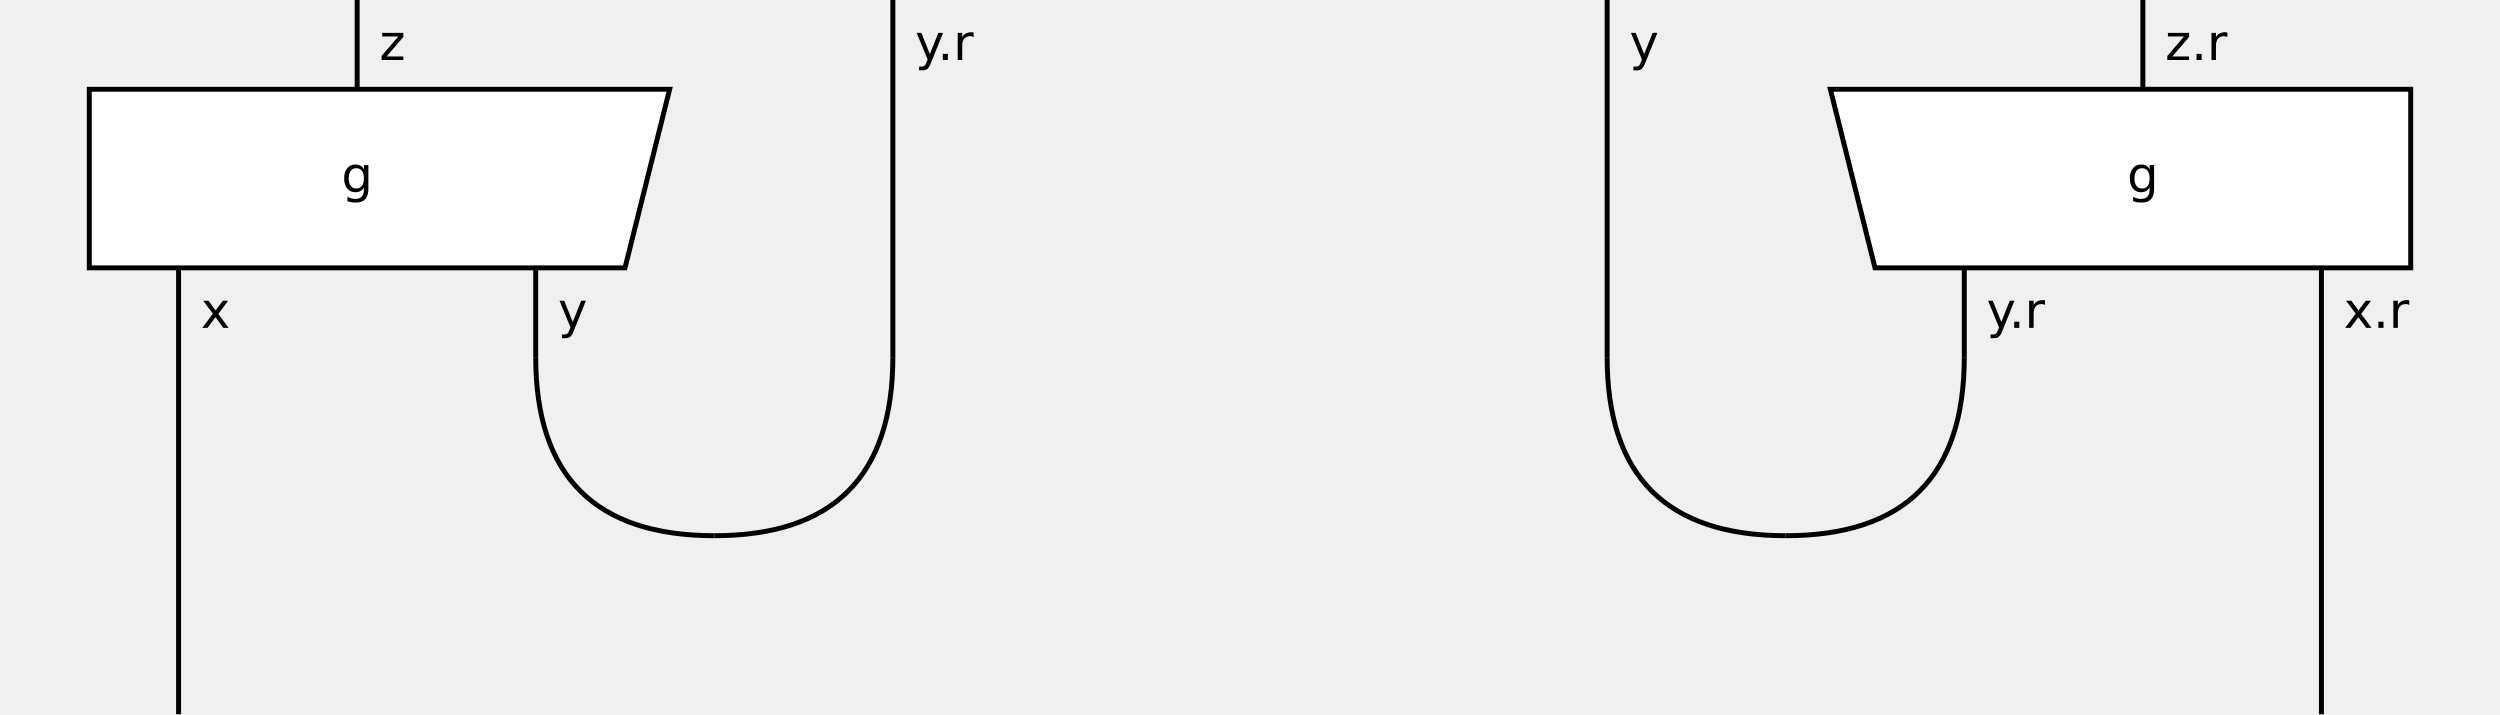
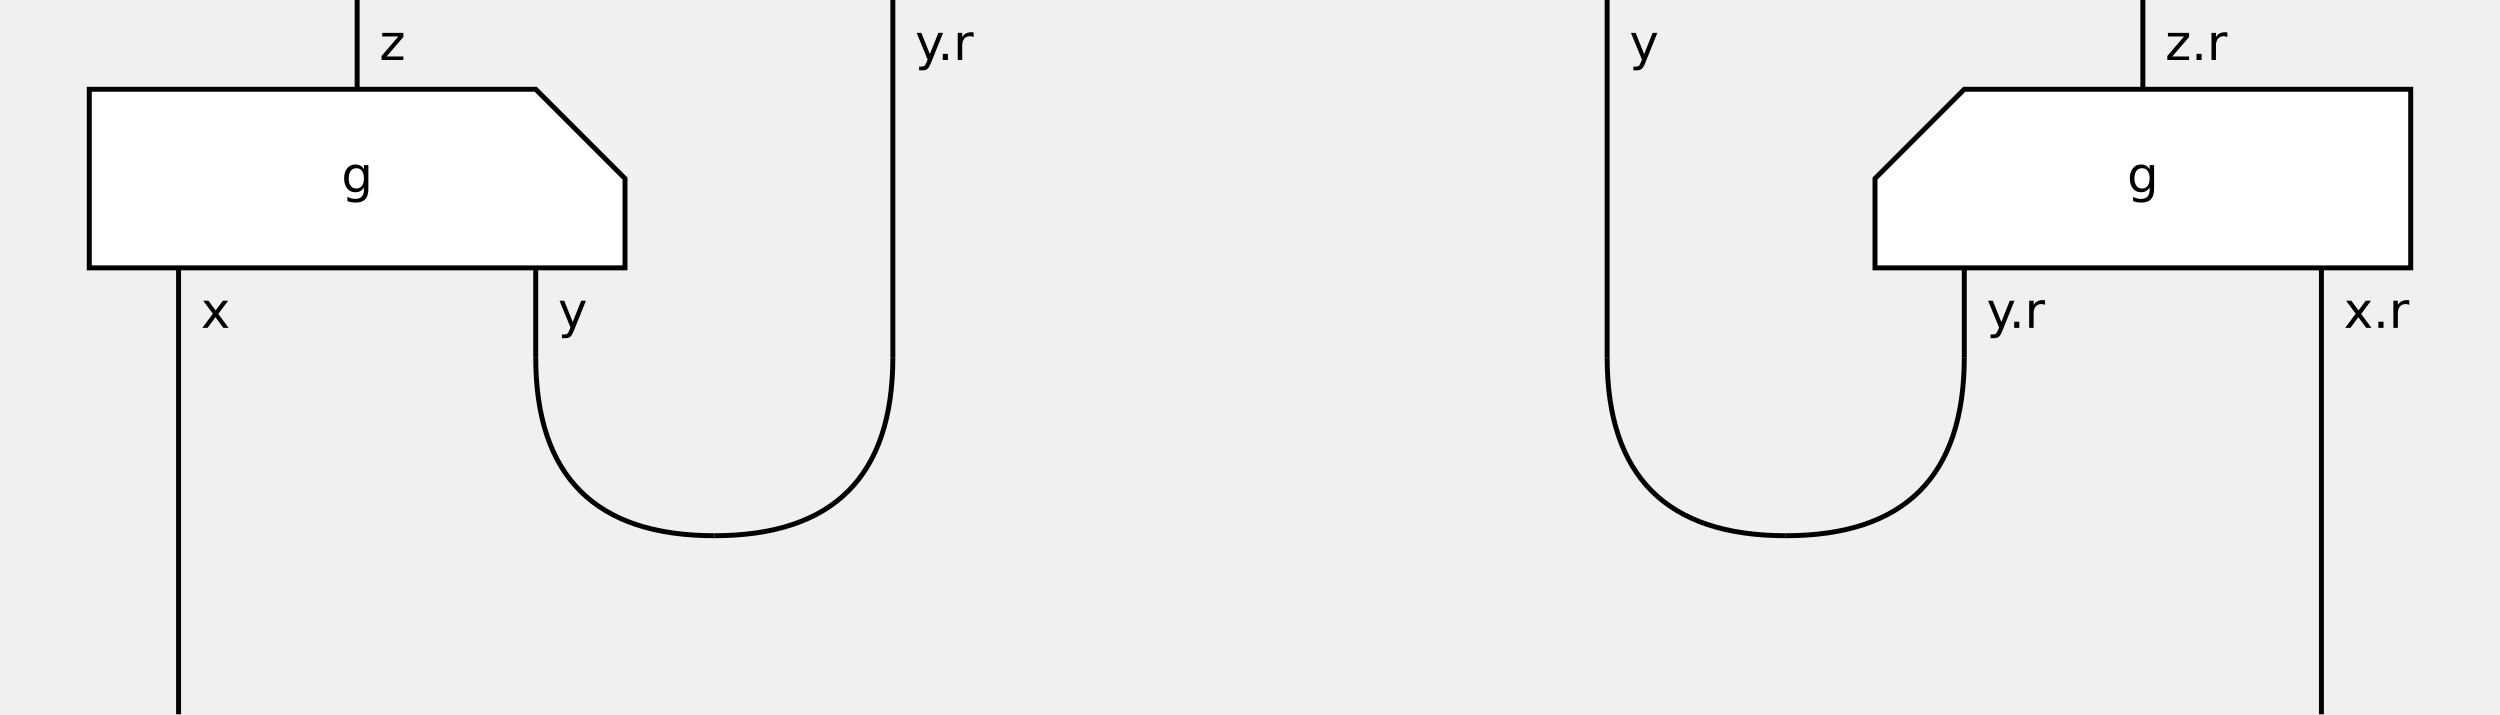
<svg xmlns="http://www.w3.org/2000/svg" xmlns:xlink="http://www.w3.org/1999/xlink" width="504pt" height="144pt" viewBox="0 0 504 144" version="1.1">
  <style type="text/css">@media (prefers-color-scheme: dark) {[id^="dark-stroke"] path { stroke: #ffffff !important; } [id^="dark-fill"] g, [id^="dark-fill"] use { fill: #ffffff !important; stroke: #ffffff !important; }}</style>
  <defs>
    <style type="text/css">*{stroke-linejoin: round; stroke-linecap: butt}</style>
  </defs>
  <g id="figure_1">
    <g id="patch_1">
      <path d="M 0 144  L 504 144  L 504 0  L 0 0  L 0 144  z " style="fill: none" />
    </g>
    <g id="axes_1">
      <g id="patch_2">
        <path d="M 0 144  L 504 144  L 504 0  L 0 0  L 0 144  z " clip-path="url(#pc54e416c2c)" style="fill: none" />
      </g>
      <g id="dark-stroke-2">
        <path d="M 72 0  Q 72 18 72 18  " clip-path="url(#pc54e416c2c)" style="fill: none; stroke: #000000; stroke-linejoin: miter" />
      </g>
      <g id="dark-stroke-4">
        <path d="M 36 54  Q 36 144 36 144  " clip-path="url(#pc54e416c2c)" style="fill: none; stroke: #000000; stroke-linejoin: miter" />
      </g>
      <g id="dark-stroke-6">
        <path d="M 108 54  Q 108 72 108 72  " clip-path="url(#pc54e416c2c)" style="fill: none; stroke: #000000; stroke-linejoin: miter" />
      </g>
      <g id="dark-stroke-8">
        <path d="M 180 0  Q 180 72 180 72  " clip-path="url(#pc54e416c2c)" style="fill: none; stroke: #000000; stroke-linejoin: miter" />
      </g>
      <g id="dark-stroke-9">
        <path d="M 108 72  Q 108 108 144 108  " clip-path="url(#pc54e416c2c)" style="fill: none; stroke: #000000; stroke-linejoin: miter" />
      </g>
      <g id="dark-stroke-10">
        <path d="M 180 72  Q 180 108 144 108  " clip-path="url(#pc54e416c2c)" style="fill: none; stroke: #000000; stroke-linejoin: miter" />
      </g>
      <g id="dark-stroke-12">
        <path d="M 324 0  Q 324 72 324 72  " clip-path="url(#pc54e416c2c)" style="fill: none; stroke: #000000; stroke-linejoin: miter" />
      </g>
      <g id="dark-stroke-14">
        <path d="M 432 0  Q 432 18 432 18  " clip-path="url(#pc54e416c2c)" style="fill: none; stroke: #000000; stroke-linejoin: miter" />
      </g>
      <g id="dark-stroke-16">
        <path d="M 396 54  Q 396 72 396 72  " clip-path="url(#pc54e416c2c)" style="fill: none; stroke: #000000; stroke-linejoin: miter" />
      </g>
      <g id="dark-stroke-18">
        <path d="M 468 54  Q 468 144 468 144  " clip-path="url(#pc54e416c2c)" style="fill: none; stroke: #000000; stroke-linejoin: miter" />
      </g>
      <g id="dark-stroke-19">
        <path d="M 324 72  Q 324 108 360 108  " clip-path="url(#pc54e416c2c)" style="fill: none; stroke: #000000; stroke-linejoin: miter" />
      </g>
      <g id="dark-stroke-20">
        <path d="M 396 72  Q 396 108 360 108  " clip-path="url(#pc54e416c2c)" style="fill: none; stroke: #000000; stroke-linejoin: miter" />
      </g>
      <g id="patch_3">
-         <path d="M 18 54  L 18 18  L 135 18  L 126 54  z " clip-path="url(#pc54e416c2c)" style="fill: #ffffff; stroke: #000000; stroke-linejoin: miter" />
+         <path d="M 18 54  L 18 18  L 108 18  L 126 36  L 126 54  z " clip-path="url(#pc54e416c2c)" style="fill: #ffffff; stroke: #000000; stroke-linejoin: miter" />
      </g>
      <g id="patch_4">
-         <path d="M 378 54  L 369 18  L 486 18  L 486 54  z " clip-path="url(#pc54e416c2c)" style="fill: #ffffff; stroke: #000000; stroke-linejoin: miter" />
+         <path d="M 378 54  L 378 36  L 396 18  L 486 18  L 486 54  z " clip-path="url(#pc54e416c2c)" style="fill: #ffffff; stroke: #000000; stroke-linejoin: miter" />
      </g>
      <g id="PathCollection_1">
        <defs>
          <path id="m1fee2c957b" d="M 0 5.324  C 1.412 5.324 2.766 4.763 3.765 3.765  C 4.763 2.766 5.324 1.412 5.324 0  C 5.324 -1.412 4.763 -2.766 3.765 -3.765  C 2.766 -4.763 1.412 -5.324 0 -5.324  C -1.412 -5.324 -2.766 -4.763 -3.765 -3.765  C -4.763 -2.766 -5.324 -1.412 -5.324 0  C -5.324 1.412 -4.763 2.766 -3.765 3.765  C -2.766 4.763 -1.412 5.324 0 5.324  z " style="stroke: #000000; stroke-opacity: 0" />
        </defs>
        <g clip-path="url(#pc54e416c2c)">
          <use xlink:href="#m1fee2c957b" x="252" y="72" style="fill-opacity: 0; stroke: #000000; stroke-opacity: 0" />
        </g>
      </g>
      <g id="dark-fill-1">
        <g transform="translate(76.5 12.09844) scale(0.1 -0.1)">
          <defs>
            <path id="DejaVuSans-7a" d="M 353 3500  L 3084 3500  L 3084 2975  L 922 459  L 3084 459  L 3084 0  L 275 0  L 275 525  L 2438 3041  L 353 3041  L 353 3500  z " transform="scale(0.015625)" />
          </defs>
          <use xlink:href="#DejaVuSans-7a" />
        </g>
      </g>
      <g id="dark-fill-3">
        <g transform="translate(40.5 66.09844) scale(0.1 -0.1)">
          <defs>
            <path id="DejaVuSans-78" d="M 3513 3500  L 2247 1797  L 3578 0  L 2900 0  L 1881 1375  L 863 0  L 184 0  L 1544 1831  L 300 3500  L 978 3500  L 1906 2253  L 2834 3500  L 3513 3500  z " transform="scale(0.015625)" />
          </defs>
          <use xlink:href="#DejaVuSans-78" />
        </g>
      </g>
      <g id="dark-fill-5">
        <g transform="translate(112.5 66.09844) scale(0.1 -0.1)">
          <defs>
            <path id="DejaVuSans-79" d="M 2059 -325  Q 1816 -950 1584 -1140  Q 1353 -1331 966 -1331  L 506 -1331  L 506 -850  L 844 -850  Q 1081 -850 1212 -737  Q 1344 -625 1503 -206  L 1606 56  L 191 3500  L 800 3500  L 1894 763  L 2988 3500  L 3597 3500  L 2059 -325  z " transform="scale(0.015625)" />
          </defs>
          <use xlink:href="#DejaVuSans-79" />
        </g>
      </g>
      <g id="dark-fill-7">
        <g transform="translate(184.5 12.09844) scale(0.1 -0.1)">
          <defs>
            <path id="DejaVuSans-2e" d="M 684 794  L 1344 794  L 1344 0  L 684 0  L 684 794  z " transform="scale(0.015625)" />
            <path id="DejaVuSans-72" d="M 2631 2963  Q 2534 3019 2420 3045  Q 2306 3072 2169 3072  Q 1681 3072 1420 2755  Q 1159 2438 1159 1844  L 1159 0  L 581 0  L 581 3500  L 1159 3500  L 1159 2956  Q 1341 3275 1631 3429  Q 1922 3584 2338 3584  Q 2397 3584 2469 3576  Q 2541 3569 2628 3553  L 2631 2963  z " transform="scale(0.015625)" />
          </defs>
          <use xlink:href="#DejaVuSans-79" />
          <use xlink:href="#DejaVuSans-2e" transform="translate(44.92969 0)" />
          <use xlink:href="#DejaVuSans-72" transform="translate(76.7168 0)" />
        </g>
      </g>
      <g id="dark-fill-11">
        <g transform="translate(328.5 12.09844) scale(0.1 -0.1)">
          <use xlink:href="#DejaVuSans-79" />
        </g>
      </g>
      <g id="dark-fill-13">
        <g transform="translate(436.5 12.09844) scale(0.1 -0.1)">
          <use xlink:href="#DejaVuSans-7a" />
          <use xlink:href="#DejaVuSans-2e" transform="translate(52.49023 0)" />
          <use xlink:href="#DejaVuSans-72" transform="translate(84.27734 0)" />
        </g>
      </g>
      <g id="dark-fill-15">
        <g transform="translate(400.5 66.09844) scale(0.1 -0.1)">
          <use xlink:href="#DejaVuSans-79" />
          <use xlink:href="#DejaVuSans-2e" transform="translate(44.92969 0)" />
          <use xlink:href="#DejaVuSans-72" transform="translate(76.7168 0)" />
        </g>
      </g>
      <g id="dark-fill-17">
        <g transform="translate(472.5 66.09844) scale(0.1 -0.1)">
          <use xlink:href="#DejaVuSans-78" />
          <use xlink:href="#DejaVuSans-2e" transform="translate(59.17969 0)" />
          <use xlink:href="#DejaVuSans-72" transform="translate(90.9668 0)" />
        </g>
      </g>
      <g id="text_1">
        <g transform="translate(68.82578 38.75937) scale(0.1 -0.1)">
          <defs>
            <path id="DejaVuSans-67" d="M 2906 1791  Q 2906 2416 2648 2759  Q 2391 3103 1925 3103  Q 1463 3103 1205 2759  Q 947 2416 947 1791  Q 947 1169 1205 825  Q 1463 481 1925 481  Q 2391 481 2648 825  Q 2906 1169 2906 1791  z M 3481 434  Q 3481 -459 3084 -895  Q 2688 -1331 1869 -1331  Q 1566 -1331 1297 -1286  Q 1028 -1241 775 -1147  L 775 -588  Q 1028 -725 1275 -790  Q 1522 -856 1778 -856  Q 2344 -856 2625 -561  Q 2906 -266 2906 331  L 2906 616  Q 2728 306 2450 153  Q 2172 0 1784 0  Q 1141 0 747 490  Q 353 981 353 1791  Q 353 2603 747 3093  Q 1141 3584 1784 3584  Q 2172 3584 2450 3431  Q 2728 3278 2906 2969  L 2906 3500  L 3481 3500  L 3481 434  z " transform="scale(0.015625)" />
          </defs>
          <use xlink:href="#DejaVuSans-67" />
        </g>
      </g>
      <g id="text_2">
        <g transform="translate(428.8258 38.75937) scale(0.1 -0.1)">
          <use xlink:href="#DejaVuSans-67" />
        </g>
      </g>
    </g>
  </g>
  <defs>
    <clipPath id="pc54e416c2c">
      <rect x="0" y="0" width="504" height="144" />
    </clipPath>
  </defs>
</svg>
